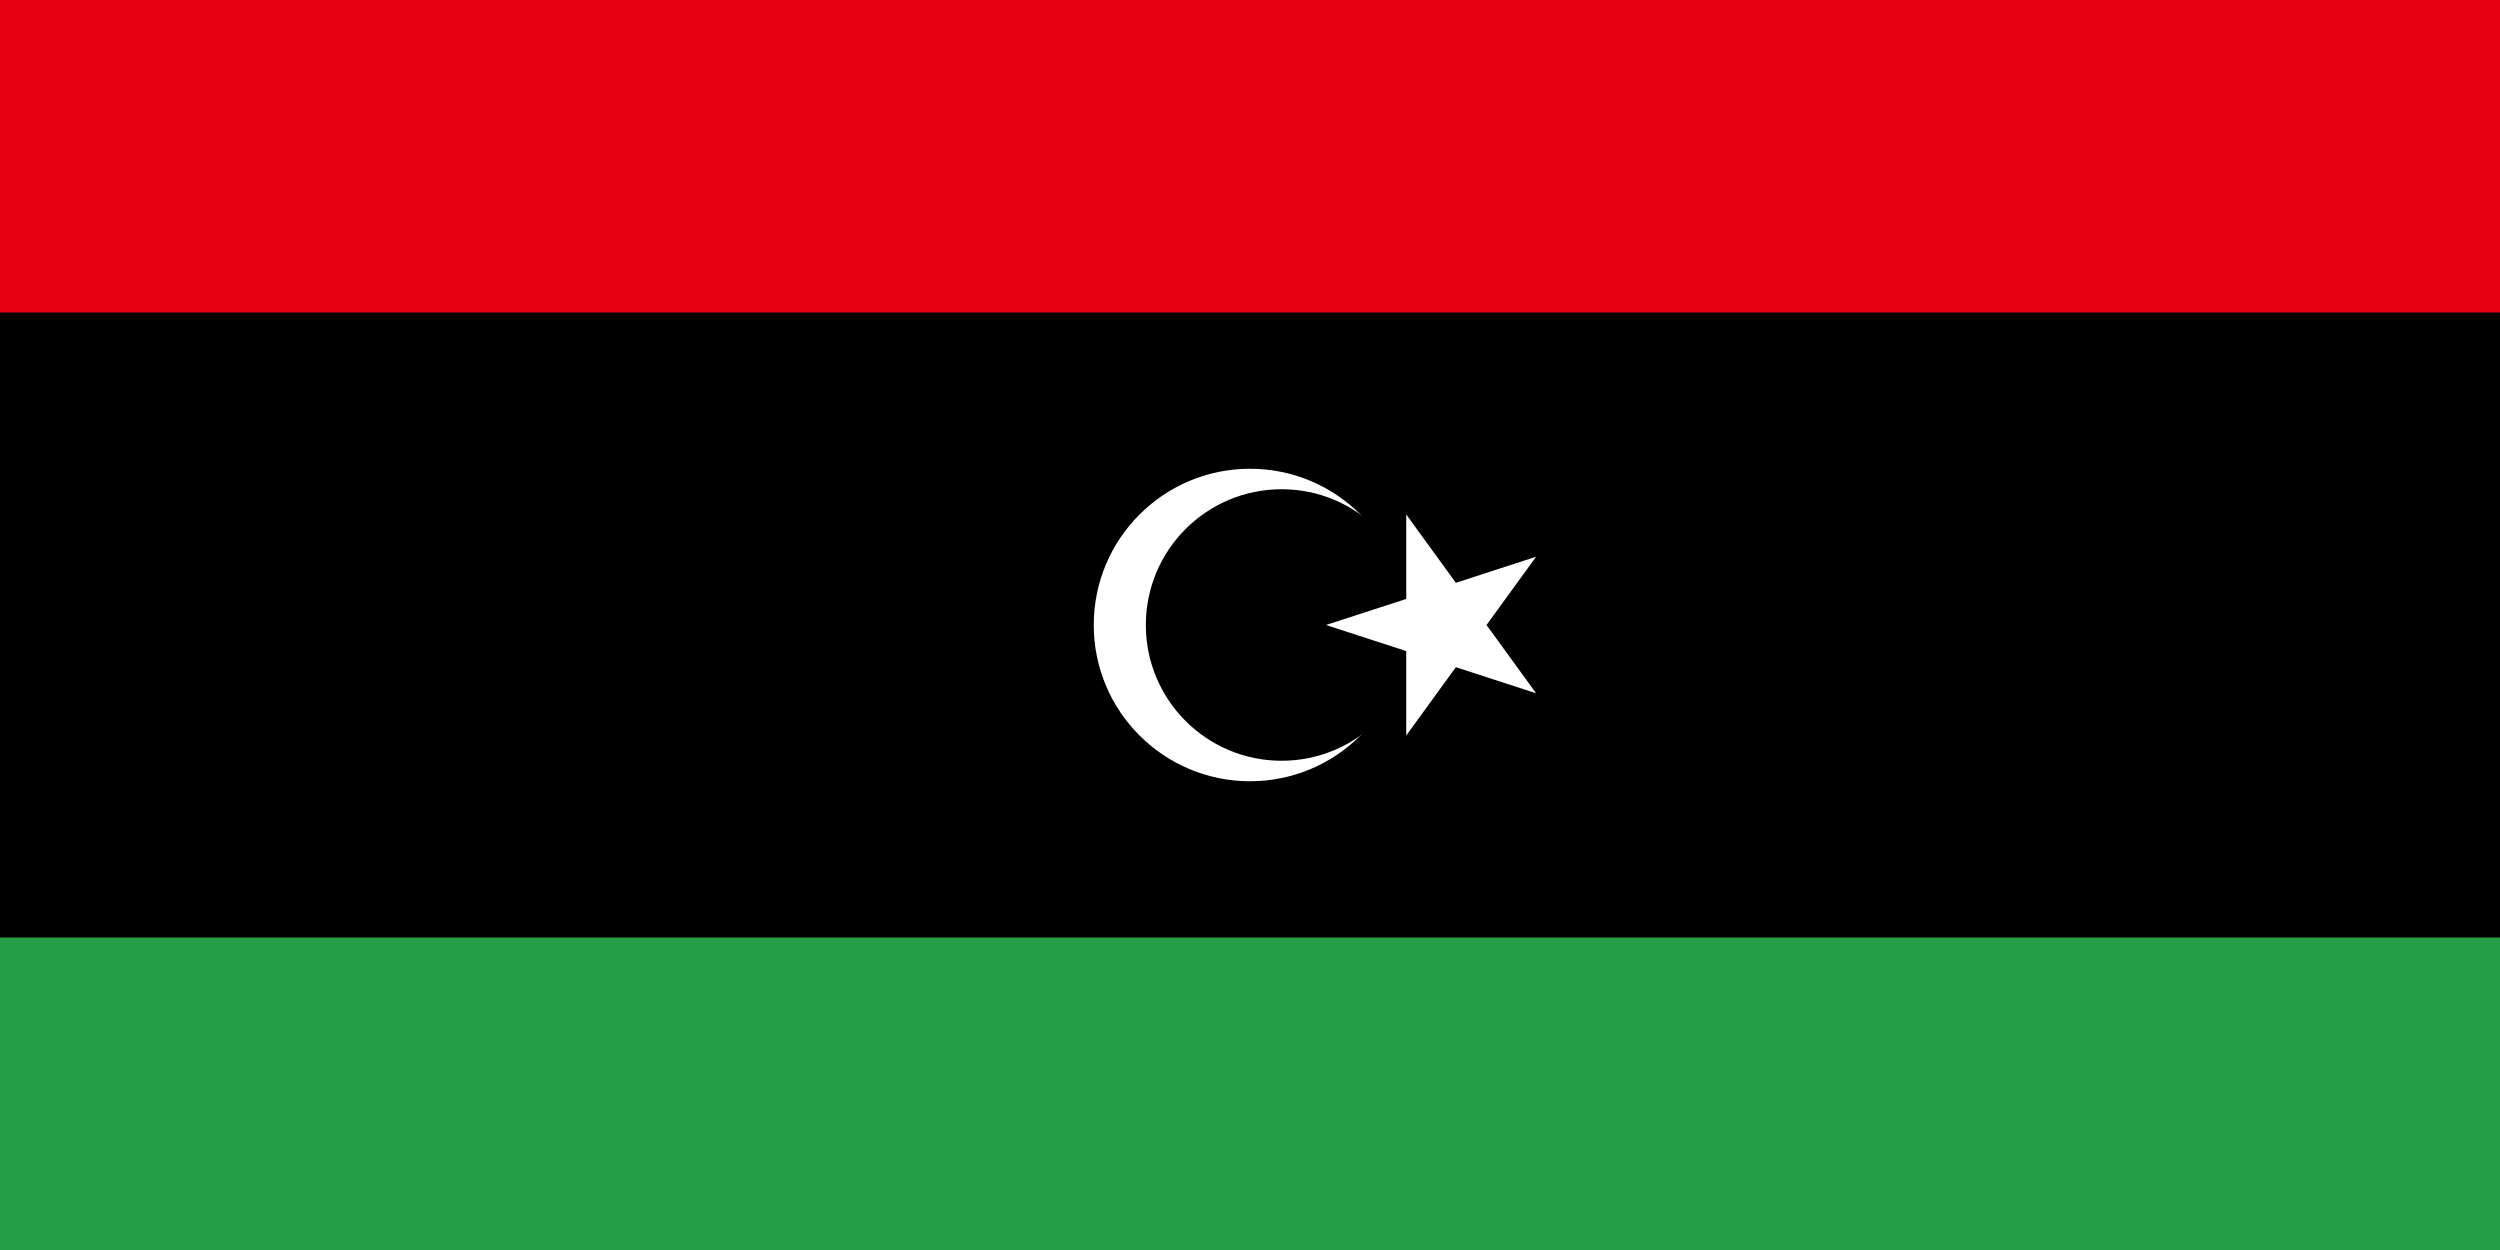
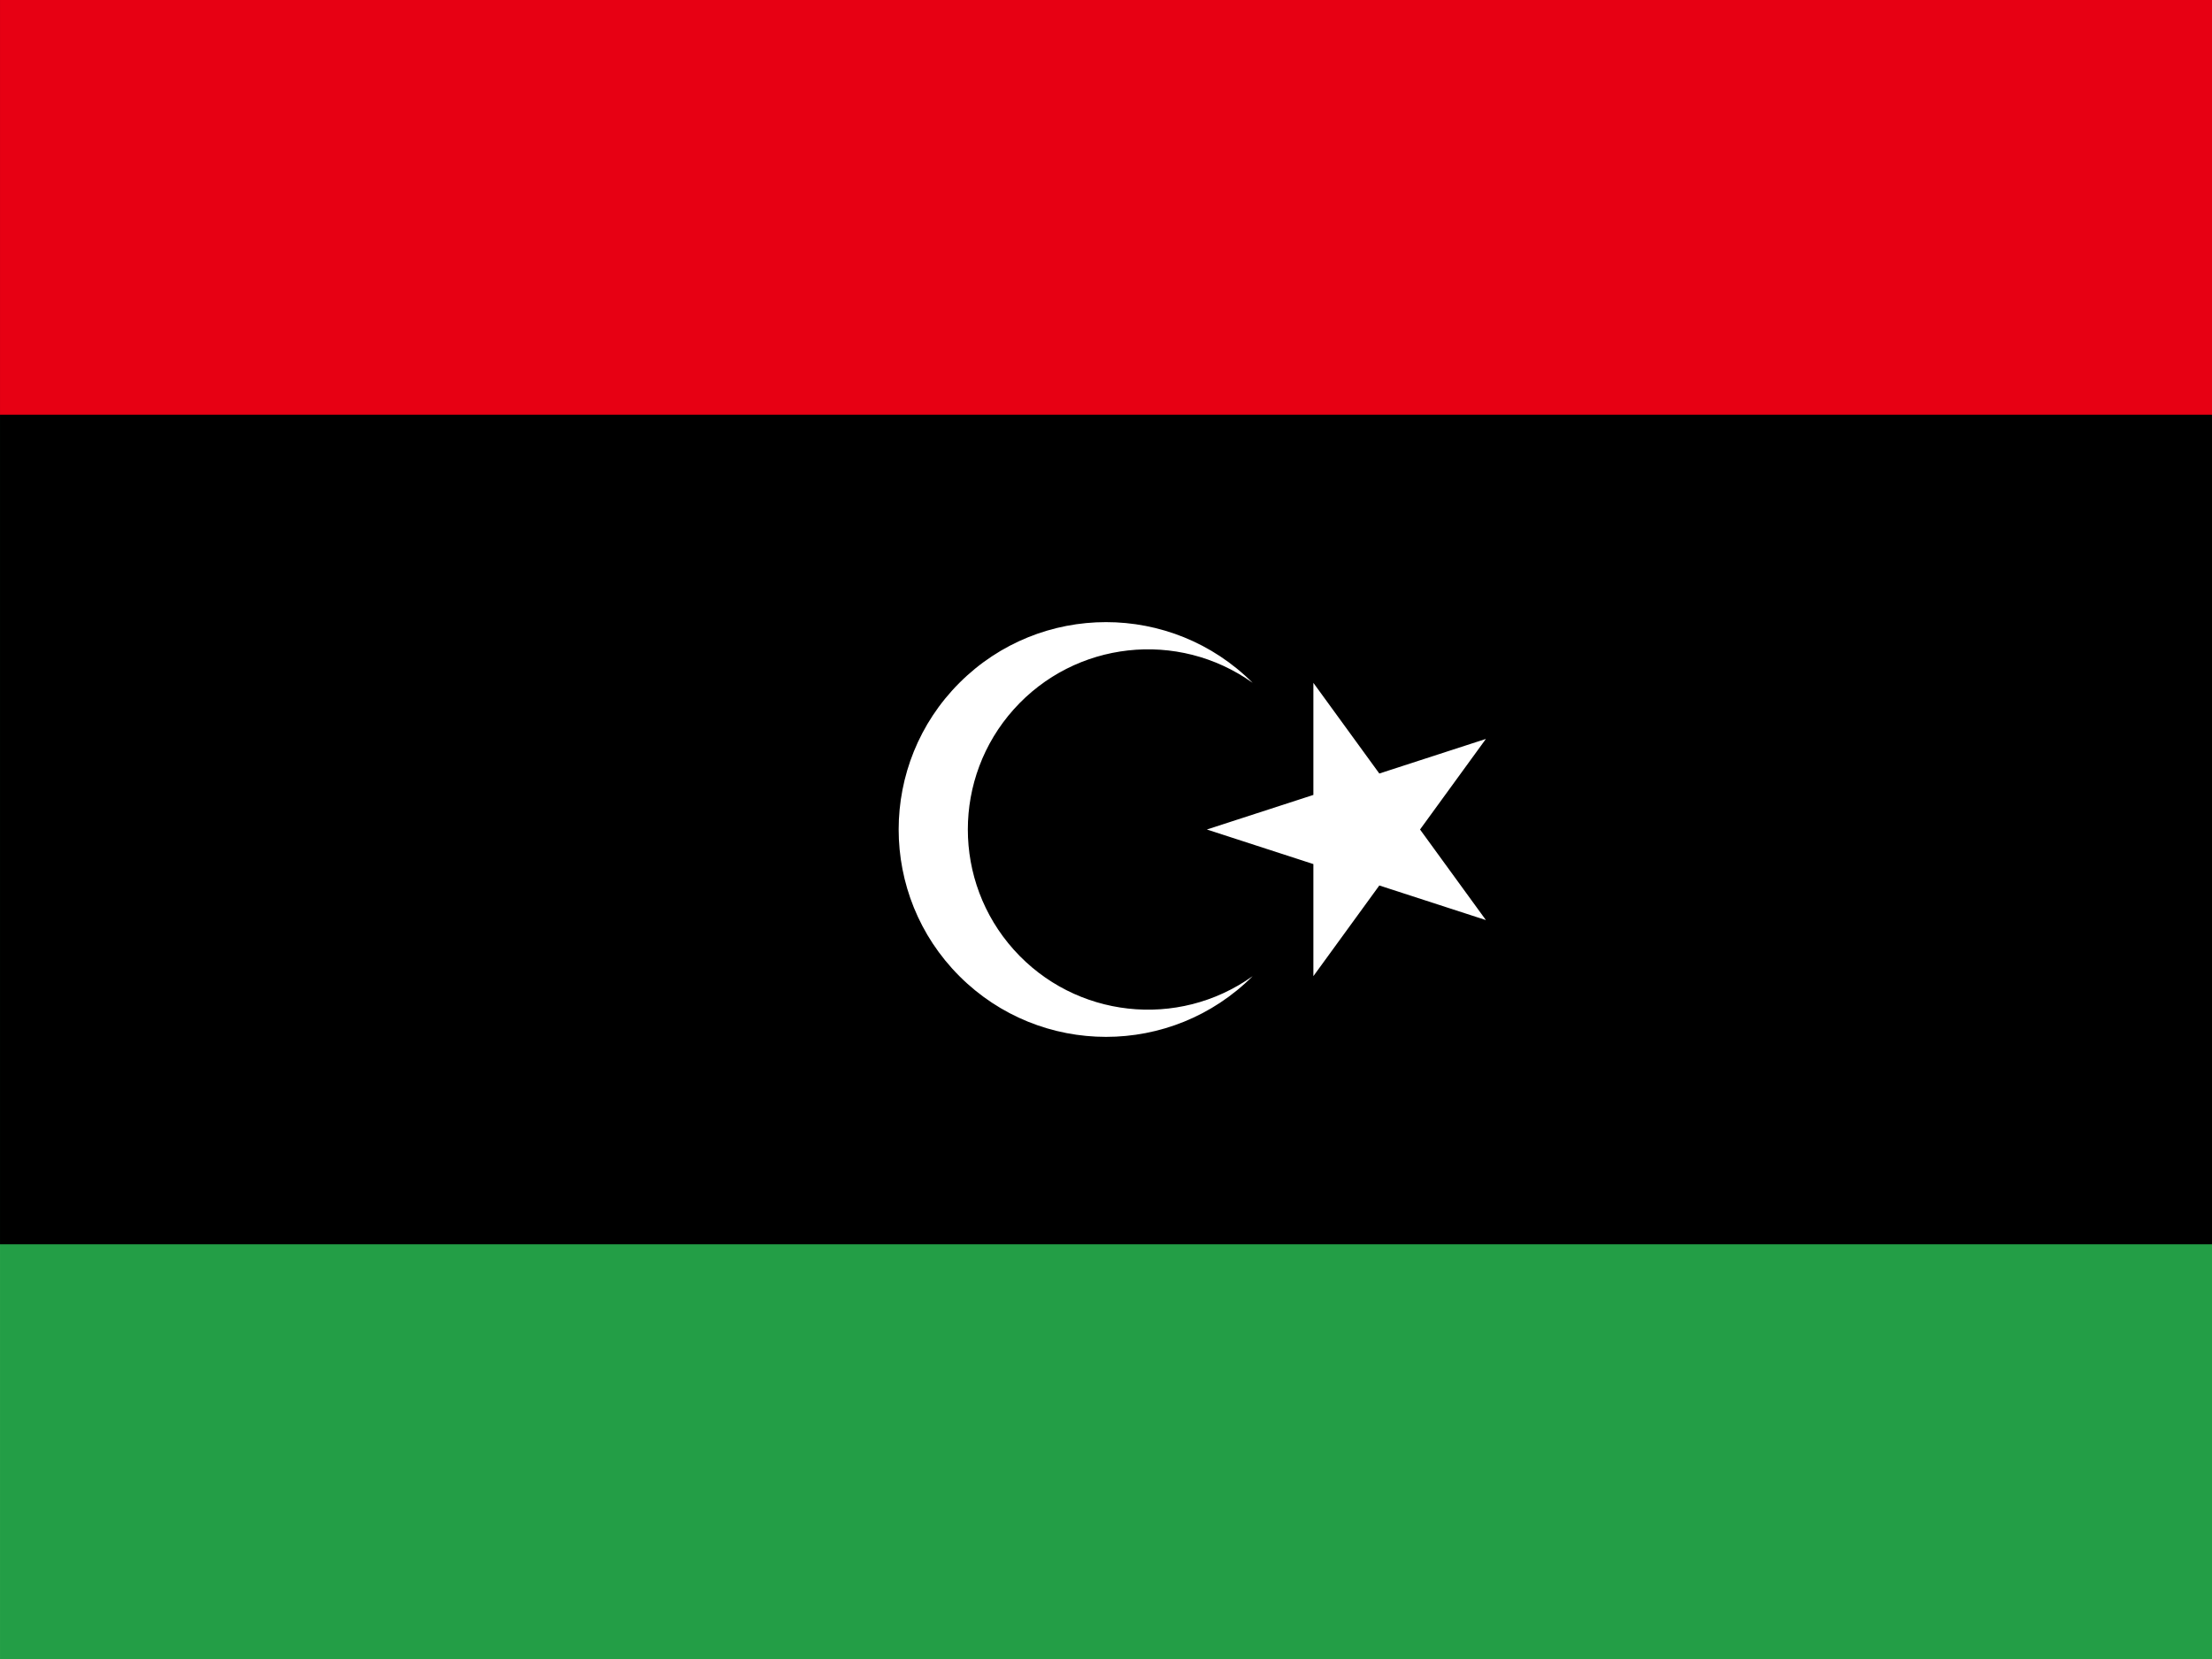
- <svg xmlns="http://www.w3.org/2000/svg" viewBox="0 0 960 480">
-   <rect width="960" height="480" fill="#239e46" />
-   <rect width="960" height="360" fill="#000" />
-   <rect width="960" height="120" fill="#e70013" />
-   <circle cx="480" cy="240" r="60" fill="#fff" />
-   <circle cx="492.132" cy="240" r="52.132" fill="#000" />
-   <path d="M509.175,240 589.875,213.779 540,282.426V197.574L589.875,266.221z" fill="#fff" />
+ <svg xmlns="http://www.w3.org/2000/svg" id="svg2" height="480" width="640" version="1.1">
+   <defs id="defs14">
+     <clipPath id="clipPath3005" clipPathUnits="userSpaceOnUse">
+       <rect id="rect3007" height="500" width="666.67" y="-20" x="166.67" />
+     </clipPath>
+   </defs>
+   <g id="flag" clip-path="url(#clipPath3005)" transform="matrix(.96 0 0 .96 -160 19.2)">
+     <rect id="rect4" height="500" width="1e3" y="-20" x="0" fill="#239e46" />
+     <rect id="rect6" height="375" width="1e3" y="-20" x="0" />
+     <rect id="rect8" height="125" width="1e3" y="-20" x="0" fill="#e70013" />
+     <path id="path10" d="m544.2 185.8a54.3 54.3 0 1 0 0 88.4 62.5 62.5 0 1 1 0 -88.4m-13.8 44.2 84.1-27.3-52 71.5v-88.4l52 71.5z" fill="#fff" />
+   </g>
</svg>
